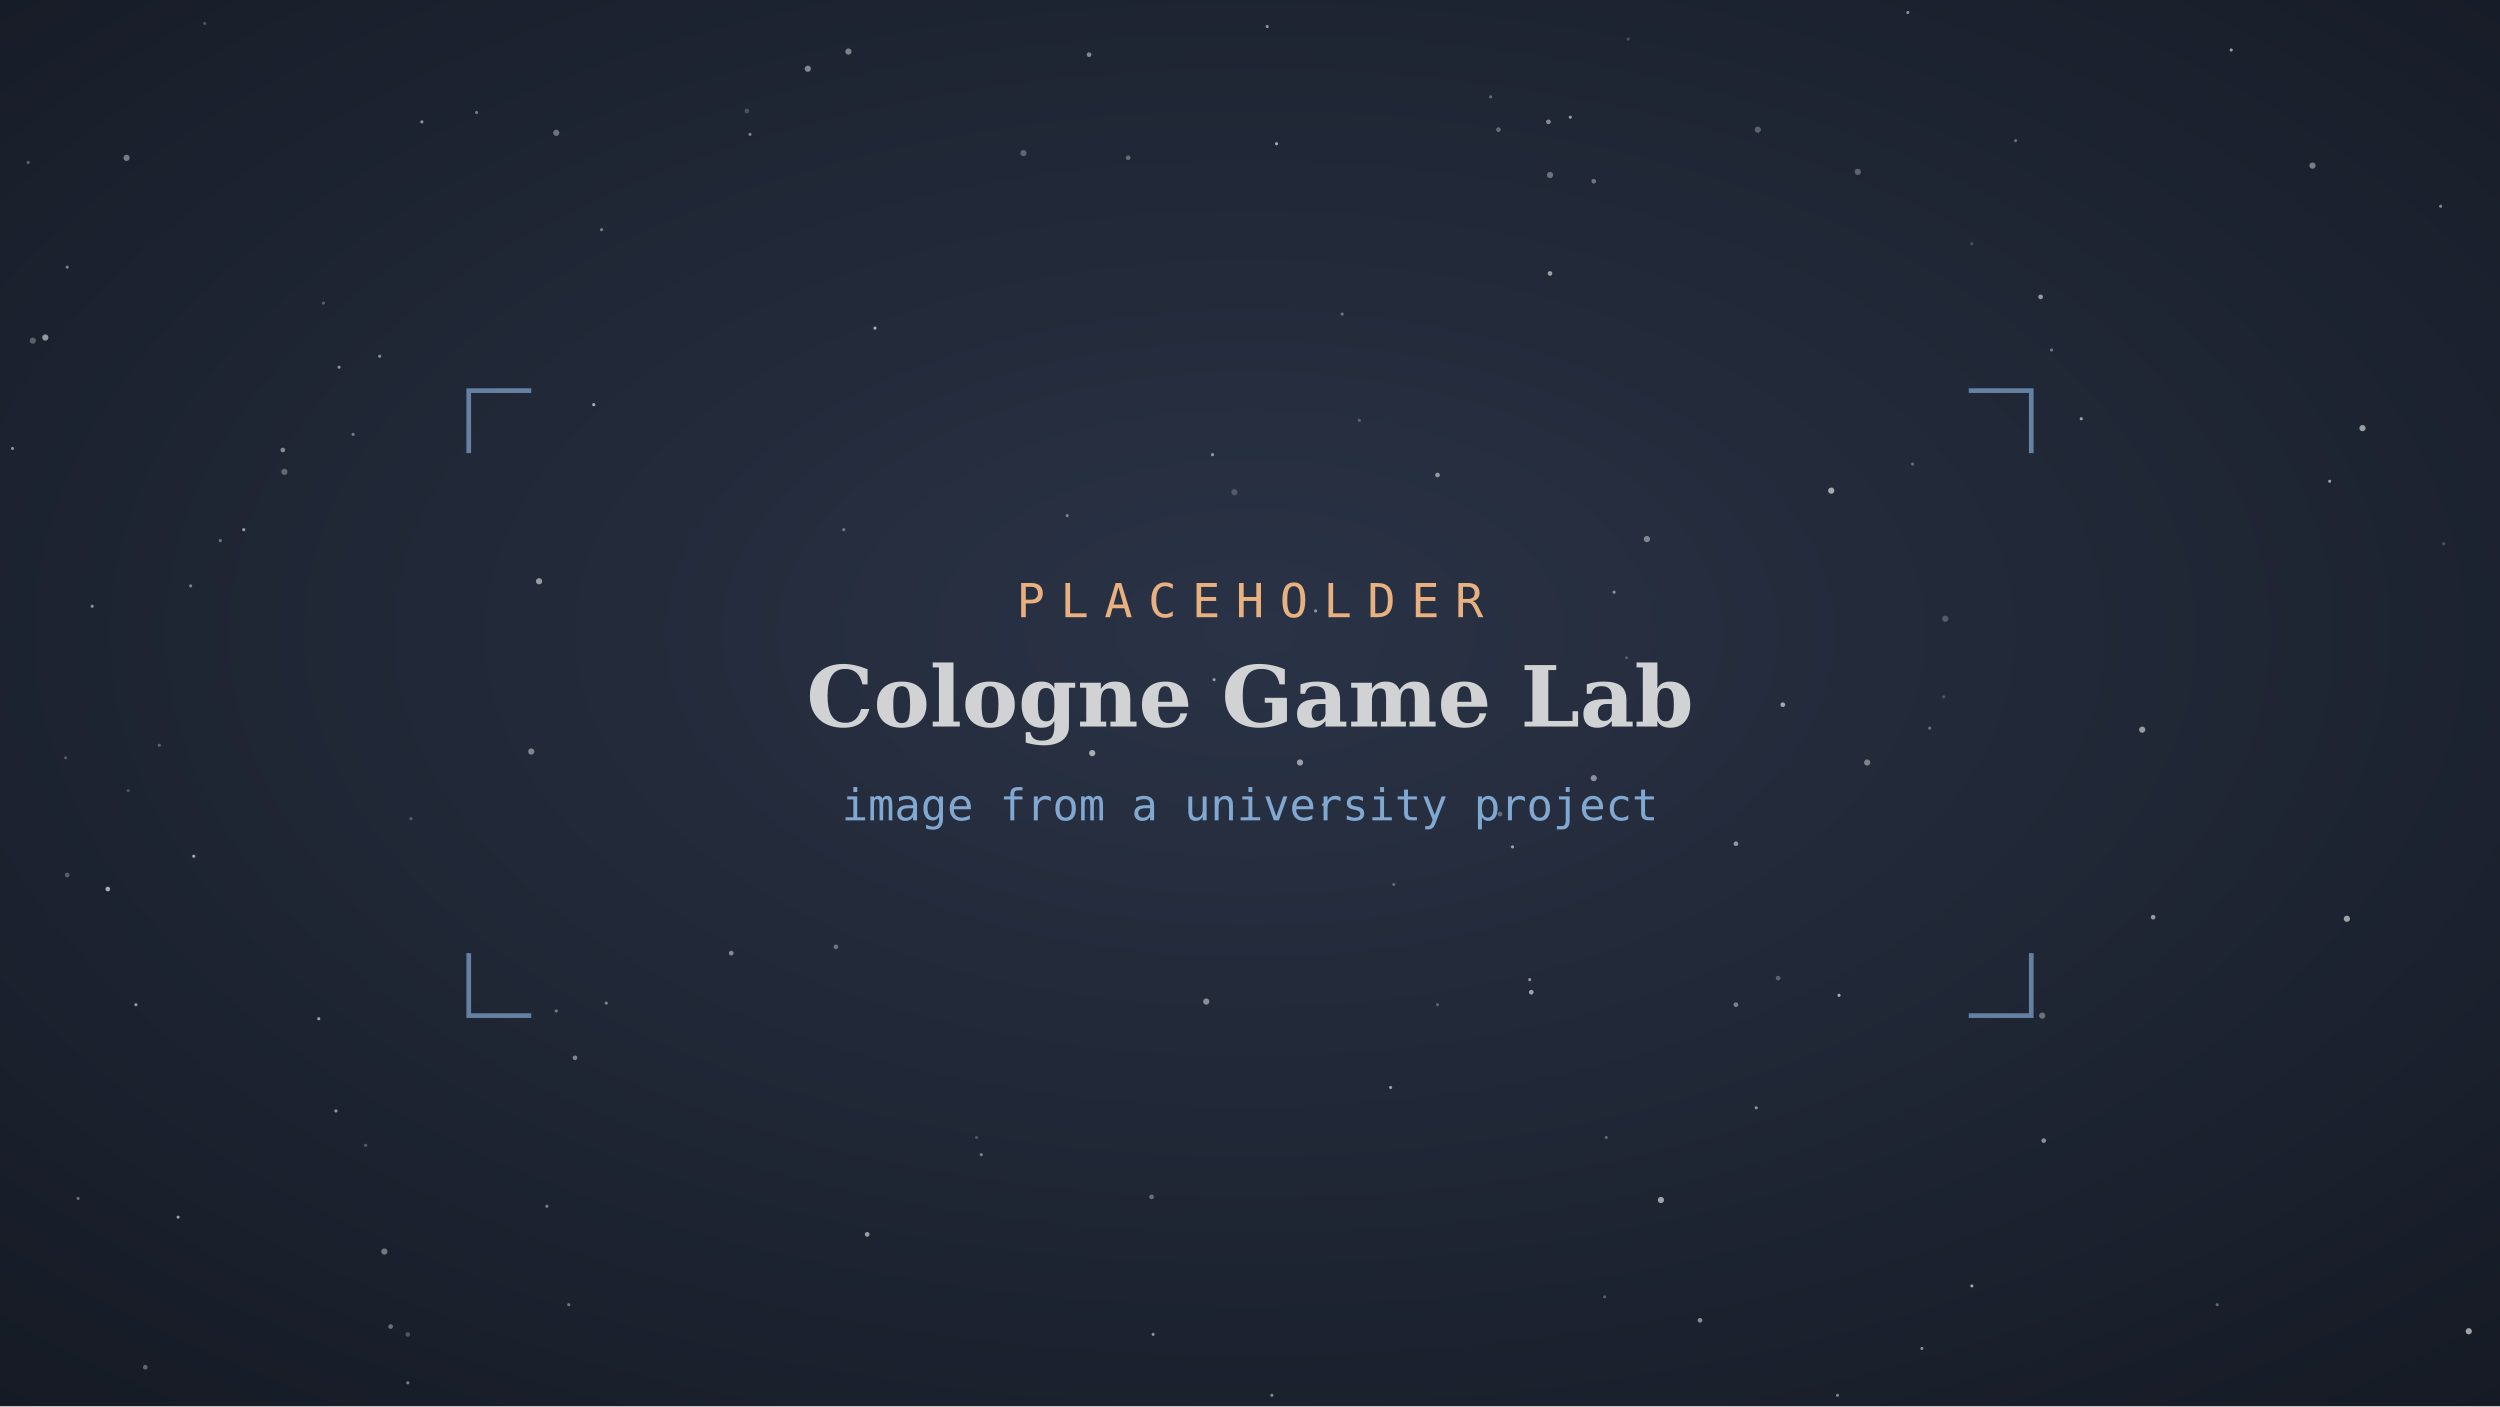
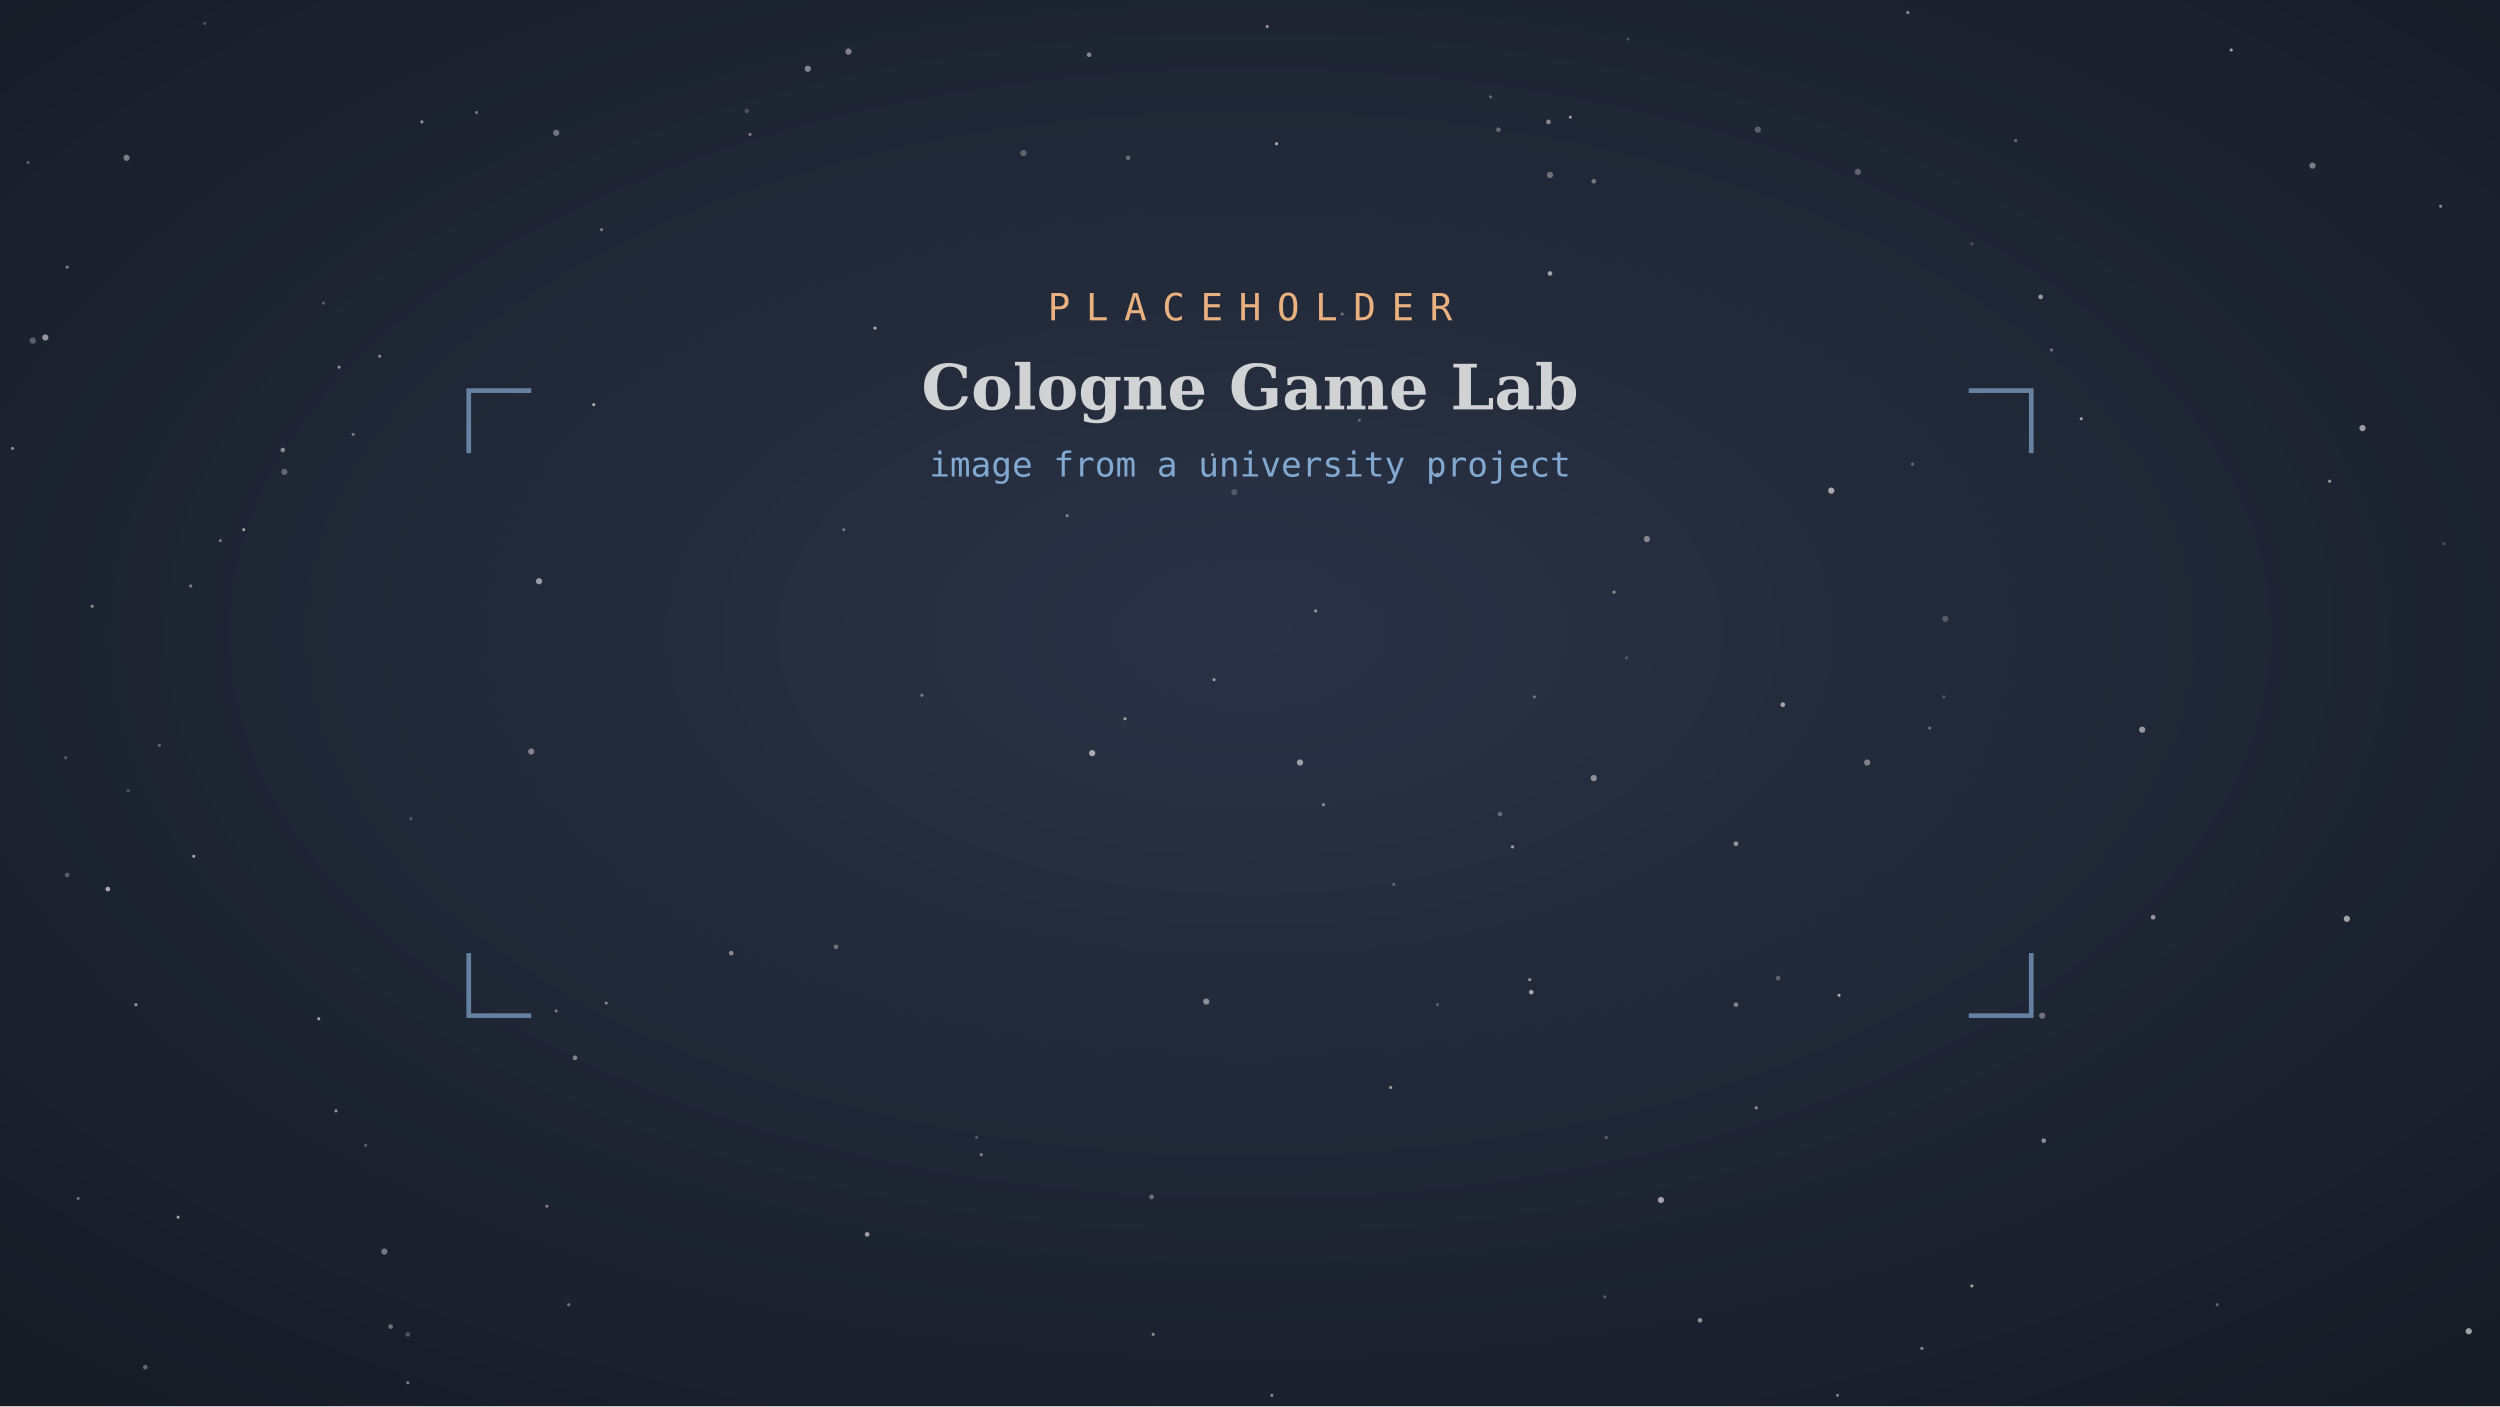
<svg xmlns="http://www.w3.org/2000/svg" viewBox="0 0 1600 900" role="img" aria-label="Placeholder image: Cologne Game Lab">
  <defs>
    <radialGradient id="g" cx="50%" cy="45%" r="75%">
      <stop offset="0" stop-color="#2a3346" />
      <stop offset="1" stop-color="#151a24" />
    </radialGradient>
  </defs>
  <rect width="1600" height="900" fill="url(#g)" />
  <g fill="#d0d2d3">
    <circle cx="8" cy="287" r="1" opacity="0.64" />
    <circle cx="182" cy="302" r="2" opacity="0.38" />
    <circle cx="1054" cy="345" r="2" opacity="0.55" />
    <circle cx="1111" cy="643" r="1.5" opacity="0.53" />
    <circle cx="59" cy="388" r="1" opacity="0.63" />
    <circle cx="1332" cy="268" r="1" opacity="0.73" />
    <circle cx="1042" cy="25" r="1" opacity="0.26" />
    <circle cx="777" cy="435" r="1" opacity="0.68" />
    <circle cx="181" cy="288" r="1.5" opacity="0.58" />
    <circle cx="1235" cy="466" r="1" opacity="0.41" />
    <circle cx="543" cy="33" r="2" opacity="0.54" />
    <circle cx="859" cy="201" r="1" opacity="0.43" />
    <circle cx="1028" cy="728" r="1" opacity="0.38" />
    <circle cx="991" cy="78" r="1.5" opacity="0.58" />
    <circle cx="738" cy="854" r="1" opacity="0.64" />
    <circle cx="246" cy="801" r="2" opacity="0.49" />
    <circle cx="368" cy="677" r="1.5" opacity="0.56" />
    <circle cx="960" cy="521" r="1.5" opacity="0.37" />
    <circle cx="1005" cy="75" r="1" opacity="0.70" />
    <circle cx="1063" cy="768" r="2" opacity="0.73" />
    <circle cx="102" cy="477" r="1" opacity="0.38" />
    <circle cx="243" cy="228" r="1" opacity="0.61" />
    <circle cx="156" cy="339" r="1" opacity="0.73" />
    <circle cx="261" cy="854" r="1.5" opacity="0.30" />
    <circle cx="517" cy="44" r="2" opacity="0.57" />
    <circle cx="356" cy="647" r="1" opacity="0.49" />
    <circle cx="18" cy="104" r="1" opacity="0.38" />
    <circle cx="114" cy="779" r="1" opacity="0.72" />
    <circle cx="1172" cy="314" r="2" opacity="0.76" />
    <circle cx="814" cy="893" r="1" opacity="0.59" />
    <circle cx="980" cy="635" r="1.5" opacity="0.73" />
    <circle cx="699" cy="482" r="2" opacity="0.77" />
    <circle cx="250" cy="849" r="1.5" opacity="0.45" />
    <circle cx="69" cy="569" r="1.5" opacity="0.78" />
    <circle cx="992" cy="175" r="1.5" opacity="0.71" />
    <circle cx="124" cy="548" r="1" opacity="0.77" />
    <circle cx="1041" cy="421" r="1" opacity="0.29" />
    <circle cx="87" cy="643" r="1" opacity="0.68" />
    <circle cx="892" cy="566" r="1" opacity="0.37" />
    <circle cx="737" cy="766" r="1.5" opacity="0.43" />
    <circle cx="1371" cy="467" r="2" opacity="0.67" />
    <circle cx="340" cy="481" r="2" opacity="0.55" />
    <circle cx="655" cy="98" r="2" opacity="0.36" />
    <circle cx="979" cy="627" r="1" opacity="0.66" />
    <circle cx="540" cy="339" r="1" opacity="0.47" />
    <circle cx="811" cy="17" r="1" opacity="0.65" />
    <circle cx="215" cy="711" r="1" opacity="0.67" />
    <circle cx="345" cy="372" r="2" opacity="0.68" />
    <circle cx="1262" cy="156" r="1" opacity="0.26" />
    <circle cx="790" cy="315" r="2" opacity="0.26" />
    <circle cx="21" cy="218" r="2" opacity="0.36" />
    <circle cx="1378" cy="587" r="1.5" opacity="0.67" />
    <circle cx="234" cy="733" r="1" opacity="0.34" />
    <circle cx="560" cy="210" r="1" opacity="0.80" />
    <circle cx="204" cy="652" r="1" opacity="0.74" />
    <circle cx="1502" cy="588" r="2" opacity="0.73" />
    <circle cx="842" cy="391" r="1" opacity="0.64" />
    <circle cx="131" cy="15" r="1" opacity="0.30" />
    <circle cx="683" cy="330" r="1" opacity="0.52" />
    <circle cx="890" cy="696" r="1" opacity="0.70" />
    <circle cx="1020" cy="498" r="2" opacity="0.60" />
    <circle cx="43" cy="560" r="1.5" opacity="0.35" />
    <circle cx="982" cy="446" r="1" opacity="0.46" />
    <circle cx="1245" cy="396" r="2" opacity="0.30" />
    <circle cx="1480" cy="106" r="2" opacity="0.52" />
    <circle cx="270" cy="78" r="1" opacity="0.66" />
    <circle cx="817" cy="92" r="1" opacity="0.78" />
    <circle cx="628" cy="739" r="1" opacity="0.55" />
    <circle cx="625" cy="728" r="1" opacity="0.29" />
    <circle cx="43" cy="171" r="1" opacity="0.55" />
    <circle cx="1564" cy="348" r="1" opacity="0.27" />
    <circle cx="772" cy="641" r="2" opacity="0.60" />
    <circle cx="1306" cy="190" r="1.5" opacity="0.68" />
    <circle cx="776" cy="291" r="1" opacity="0.65" />
    <circle cx="832" cy="488" r="2" opacity="0.69" />
    <circle cx="555" cy="790" r="1.5" opacity="0.71" />
    <circle cx="1125" cy="83" r="2" opacity="0.34" />
    <circle cx="954" cy="62" r="1" opacity="0.40" />
    <circle cx="364" cy="835" r="1" opacity="0.48" />
    <circle cx="217" cy="235" r="1" opacity="0.62" />
    <circle cx="1088" cy="845" r="1.5" opacity="0.62" />
    <circle cx="42" cy="485" r="1" opacity="0.32" />
    <circle cx="81" cy="101" r="2" opacity="0.51" />
    <circle cx="1290" cy="90" r="1" opacity="0.43" />
    <circle cx="720" cy="460" r="1" opacity="0.70" />
    <circle cx="122" cy="375" r="1" opacity="0.54" />
    <circle cx="1141" cy="451" r="1.5" opacity="0.75" />
    <circle cx="350" cy="772" r="1" opacity="0.54" />
    <circle cx="1562" cy="132" r="1" opacity="0.59" />
    <circle cx="468" cy="610" r="1.5" opacity="0.58" />
    <circle cx="1195" cy="488" r="2" opacity="0.52" />
    <circle cx="1307" cy="650" r="2" opacity="0.44" />
    <circle cx="697" cy="35" r="1.5" opacity="0.57" />
    <circle cx="959" cy="83" r="1.5" opacity="0.40" />
    <circle cx="226" cy="278" r="1" opacity="0.50" />
    <circle cx="1176" cy="893" r="1" opacity="0.55" />
    <circle cx="261" cy="885" r="1" opacity="0.53" />
    <circle cx="968" cy="542" r="1" opacity="0.73" />
    <circle cx="1244" cy="446" r="1" opacity="0.27" />
    <circle cx="1491" cy="308" r="1" opacity="0.70" />
    <circle cx="920" cy="643" r="1" opacity="0.33" />
    <circle cx="870" cy="269" r="1" opacity="0.35" />
    <circle cx="141" cy="346" r="1" opacity="0.50" />
    <circle cx="1221" cy="8" r="1" opacity="0.61" />
    <circle cx="480" cy="86" r="1" opacity="0.54" />
    <circle cx="920" cy="304" r="1.5" opacity="0.65" />
    <circle cx="1313" cy="224" r="1" opacity="0.49" />
    <circle cx="93" cy="875" r="1.5" opacity="0.41" />
    <circle cx="263" cy="524" r="1" opacity="0.32" />
    <circle cx="1512" cy="274" r="2" opacity="0.70" />
    <circle cx="1262" cy="823" r="1" opacity="0.74" />
    <circle cx="1020" cy="116" r="1.5" opacity="0.45" />
    <circle cx="478" cy="71" r="1.5" opacity="0.26" />
    <circle cx="1033" cy="379" r="1" opacity="0.61" />
    <circle cx="1189" cy="110" r="2" opacity="0.37" />
    <circle cx="1177" cy="637" r="1" opacity="0.80" />
    <circle cx="847" cy="515" r="1" opacity="0.59" />
    <circle cx="1124" cy="709" r="1" opacity="0.65" />
    <circle cx="305" cy="72" r="1" opacity="0.50" />
    <circle cx="590" cy="445" r="1" opacity="0.49" />
    <circle cx="82" cy="506" r="1" opacity="0.29" />
    <circle cx="722" cy="101" r="1.5" opacity="0.40" />
    <circle cx="1027" cy="830" r="1" opacity="0.34" />
    <circle cx="388" cy="642" r="1" opacity="0.54" />
    <circle cx="1224" cy="297" r="1" opacity="0.40" />
    <circle cx="1580" cy="852" r="2" opacity="0.74" />
    <circle cx="1138" cy="626" r="1.5" opacity="0.35" />
    <circle cx="29" cy="216" r="2" opacity="0.67" />
    <circle cx="1428" cy="32" r="1" opacity="0.74" />
    <circle cx="356" cy="85" r="2" opacity="0.46" />
    <circle cx="207" cy="194" r="1" opacity="0.33" />
    <circle cx="992" cy="112" r="2" opacity="0.43" />
    <circle cx="1111" cy="540" r="1.5" opacity="0.65" />
    <circle cx="1419" cy="835" r="1" opacity="0.41" />
    <circle cx="1308" cy="730" r="1.5" opacity="0.62" />
    <circle cx="385" cy="147" r="1" opacity="0.53" />
    <circle cx="380" cy="259" r="1" opacity="0.79" />
    <circle cx="535" cy="606" r="1.5" opacity="0.43" />
    <circle cx="50" cy="767" r="1" opacity="0.46" />
    <circle cx="1230" cy="863" r="1" opacity="0.62" />
  </g>
  <g fill="none" stroke="#81a8d1" stroke-width="3" opacity=".7">
    <path d="M300 290V250H340" />
    <path d="M1300 290V250H1260" />
    <path d="M300 610V650H340" />
    <path d="M1300 610V650H1260" />
  </g>
  <g font-family="'Fira Code','DejaVu Sans Mono',Menlo,Consolas,monospace" text-anchor="middle">
-     <text x="800" y="395" font-size="30" letter-spacing="10" fill="#eab180">PLACEHOLDER</text>
-     <text x="800" y="465" font-size="54" font-family="Georgia,'DejaVu Serif',serif" font-weight="700" fill="#d0d2d3">Cologne Game Lab</text>
-     <text x="800" y="525" font-size="28" fill="#81a8d1">image from a university project</text>
+     <text x="800" y="205" font-size="24" letter-spacing="10" fill="#eab180">PLACEHOLDER</text>
+     <text x="800" y="262" font-size="40" font-family="Georgia,'DejaVu Serif',serif" font-weight="700" fill="#d0d2d3">Cologne Game Lab</text>
+     <text x="800" y="305" font-size="22" fill="#81a8d1">image from a university project</text>
  </g>
</svg>
